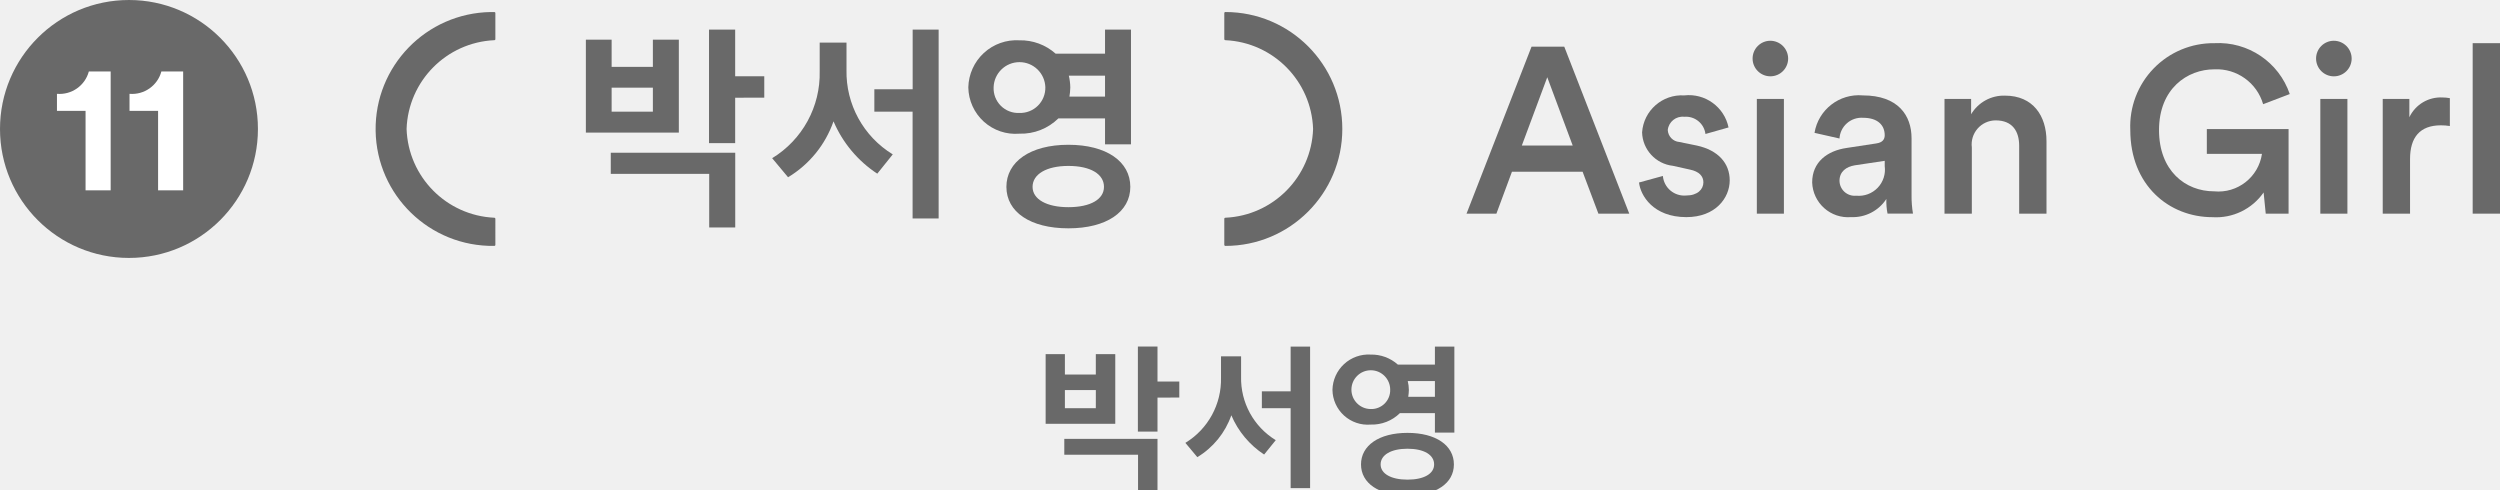
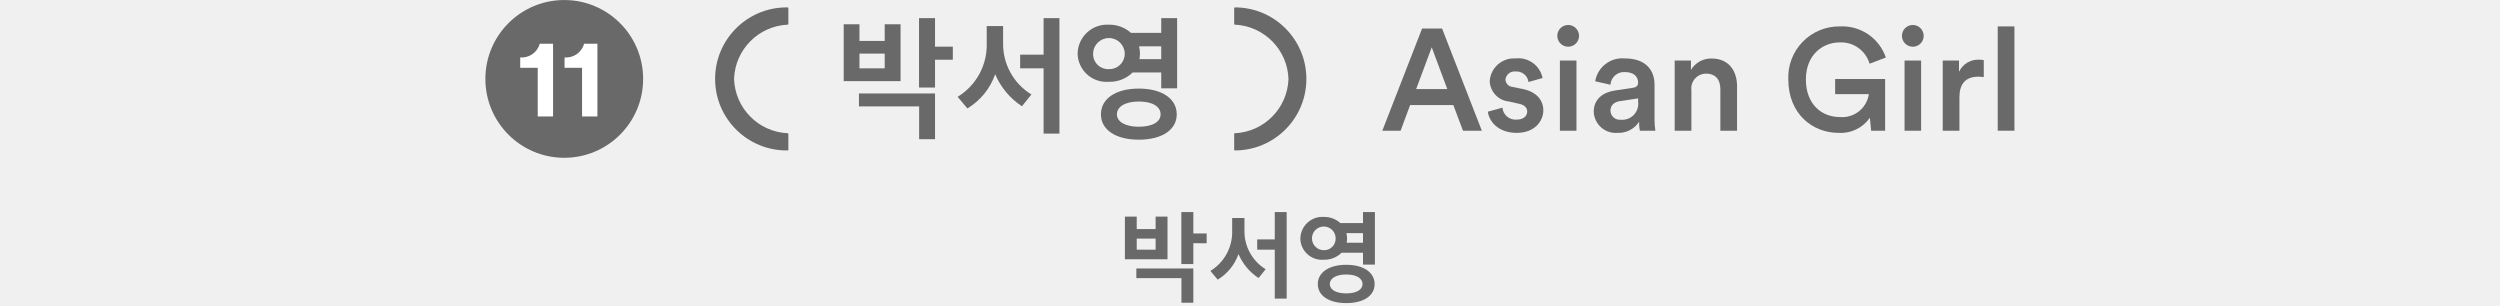
- <svg xmlns="http://www.w3.org/2000/svg" width="67.415mm" height="13.205mm" viewBox="0 0 191.097 37.431">
+ <svg xmlns="http://www.w3.org/2000/svg" width="110.219mm" height="13.463mm" viewBox="0 0 312.433 38.164">
  <g>
    <g style="isolation: isolate">
-       <path d="M79.927,32.394V27.069H81.4v1.559h2.363V27.069h1.487v5.325Zm7.064,5.433v-3.07H81.354V33.545h7.124v4.282Zm-3.226-8.011H81.4V31.2h2.363Zm4.713.575v2.6h-1.5v-6.5h1.5v2.674h1.667v1.223Z" fill="#696969" />
-       <path d="M96.628,34.744a6.751,6.751,0,0,1-2.507-3,6.073,6.073,0,0,1-2.6,3.2l-.912-1.092a5.676,5.676,0,0,0,2.723-4.989V27.237h1.535V28.8a5.532,5.532,0,0,0,2.65,4.845Zm2.027,2.567V31.2h-2.2V29.911h2.2V26.494h1.487V37.311Z" fill="#696969" />
-       <path d="M109.683,33.066V31.578h-2.675a3.042,3.042,0,0,1-2.231.876,2.7,2.7,0,0,1-2.926-2.651,2.759,2.759,0,0,1,2.926-2.7,3.024,3.024,0,0,1,2.075.767h2.831V26.494h1.487v6.572Zm-4.906-1.8a1.441,1.441,0,0,0,1.488-1.476,1.482,1.482,0,1,0-1.488,1.476Zm2.807,6.608c-2.183,0-3.55-.935-3.55-2.375s1.367-2.411,3.55-2.411,3.55.96,3.55,2.411S109.767,37.875,107.584,37.875Zm0-3.574c-1.247,0-2.051.468-2.051,1.2,0,.708.8,1.163,2.051,1.163,1.271,0,2.039-.455,2.039-1.163C109.623,34.769,108.855,34.3,107.584,34.3Zm.06-3.97h2.039v-1.2h-2.075a3.12,3.12,0,0,1,.084.671A3.74,3.74,0,0,1,107.644,30.331Z" fill="#696969" />
+       <path d="M140.583,32.4V27.073h1.476v1.559h2.362V27.073h1.488V32.4Zm7.064,5.434V34.761h-5.636V33.549h7.124v4.283Zm-3.226-8.012h-2.362V31.2h2.362Zm4.714.575V33h-1.5V26.5h1.5v2.675H150.8V30.4Z" fill="#696969" />
+       <path d="M157.285,34.749a6.75,6.75,0,0,1-2.507-3,6.068,6.068,0,0,1-2.6,3.2l-.911-1.092a5.675,5.675,0,0,0,2.722-4.989V27.241h1.535V28.8a5.532,5.532,0,0,0,2.651,4.845Zm2.026,2.566V31.2h-2.194V29.916h2.194V26.5H160.8V37.315Z" fill="#696969" />
+       <path d="M170.339,33.07V31.583h-2.674a3.048,3.048,0,0,1-2.231.876,2.7,2.7,0,0,1-2.926-2.652,2.759,2.759,0,0,1,2.926-2.7,3.022,3.022,0,0,1,2.075.768h2.83V26.5h1.488V33.07Zm-4.905-1.8a1.44,1.44,0,0,0,1.487-1.475,1.481,1.481,0,1,0-1.487,1.475Zm2.807,6.609c-2.183,0-3.551-.936-3.551-2.375s1.368-2.412,3.551-2.412,3.549.96,3.549,2.412S170.423,37.88,168.241,37.88Zm0-3.575c-1.248,0-2.052.468-2.052,1.2,0,.708.8,1.163,2.052,1.163,1.271,0,2.038-.455,2.038-1.163C170.279,34.773,169.512,34.305,168.241,34.305Zm.059-3.969h2.039v-1.2h-2.074a3.184,3.184,0,0,1,.084.671A3.61,3.61,0,0,1,168.3,30.336Z" fill="#696969" />
    </g>
    <g>
      <g style="isolation: isolate">
-         <path d="M120.972,13.126h-5.4l-1.189,3.205H112.1l4.97-12.766h2.5l4.969,12.766h-2.359Zm-4.646-2h3.89l-1.945-5.222Z" fill="#696969" />
-         <path d="M127.108,13.45a1.642,1.642,0,0,0,1.782,1.494c.865,0,1.315-.468,1.315-1.008,0-.469-.324-.828-1.027-.973l-1.3-.288a2.648,2.648,0,0,1-2.359-2.556,3.041,3.041,0,0,1,3.223-2.827,3.1,3.1,0,0,1,3.386,2.449l-1.765.5a1.507,1.507,0,0,0-1.621-1.315,1.141,1.141,0,0,0-1.26,1.009.963.963,0,0,0,.882.918l1.332.271c1.657.359,2.521,1.368,2.521,2.664,0,1.333-1.08,2.809-3.313,2.809-2.538,0-3.511-1.657-3.619-2.647Z" fill="#696969" />
-         <path d="M135.316,3.115a1.367,1.367,0,0,1,1.368,1.368,1.359,1.359,0,1,1-1.368-1.368ZM134.29,16.331V7.562h2.07v8.769Z" fill="#696969" />
-         <path d="M141.166,11.307l2.25-.342c.5-.072.649-.324.649-.63,0-.739-.5-1.332-1.657-1.332a1.688,1.688,0,0,0-1.8,1.584l-1.909-.432a3.434,3.434,0,0,1,3.691-2.863c2.7,0,3.727,1.531,3.727,3.277v4.357a7.968,7.968,0,0,0,.108,1.4H144.28a4.918,4.918,0,0,1-.089-1.117,3.062,3.062,0,0,1-2.7,1.387,2.75,2.75,0,0,1-2.971-2.647C138.519,12.387,139.671,11.523,141.166,11.307Zm2.9,1.387v-.4l-2.287.342c-.648.109-1.17.469-1.17,1.189a1.159,1.159,0,0,0,1.278,1.134A2,2,0,0,0,144.065,12.694Z" fill="#696969" />
-         <path d="M150.724,16.331h-2.089V7.562h2.035v1.17a2.911,2.911,0,0,1,2.592-1.422c2.143,0,3.169,1.548,3.169,3.475v5.546h-2.088V11.145c0-1.08-.486-1.944-1.8-1.944a1.84,1.84,0,0,0-1.819,2.07Z" fill="#696969" />
-         <path d="M173.19,16.331l-.162-1.62a4.416,4.416,0,0,1-3.908,1.89c-3.331,0-6.283-2.449-6.283-6.662A6.357,6.357,0,0,1,169.264,3.3a5.751,5.751,0,0,1,5.762,3.889l-2.035.775a3.7,3.7,0,0,0-3.727-2.665c-2.07,0-4.231,1.476-4.231,4.645,0,3.114,2.017,4.681,4.213,4.681a3.367,3.367,0,0,0,3.656-2.863h-4.214V9.867h6.248v6.464Z" fill="#696969" />
-         <path d="M178.389,3.115a1.368,1.368,0,0,1,1.369,1.368,1.36,1.36,0,1,1-1.369-1.368Zm-1.026,13.216V7.562h2.07v8.769Z" fill="#696969" />
-         <path d="M187.264,9.632a4.551,4.551,0,0,0-.684-.053c-1.62,0-2.359.936-2.359,2.575v4.177h-2.088V7.562h2.035v1.4a2.652,2.652,0,0,1,2.538-1.512,2.979,2.979,0,0,1,.558.054Z" fill="#696969" />
-         <path d="M189.008,16.331V3.3H191.1V16.331Z" fill="#696969" />
+         <path d="M181.628,13.13h-5.4l-1.188,3.205h-2.287l4.969-12.766h2.5l4.969,12.766h-2.358Zm-4.645-2h3.889L178.928,5.91Z" fill="#696969" />
+         <path d="M187.764,13.454a1.643,1.643,0,0,0,1.783,1.494c.864,0,1.314-.468,1.314-1.008,0-.468-.324-.828-1.026-.972l-1.3-.288a2.649,2.649,0,0,1-2.359-2.557A3.041,3.041,0,0,1,189.4,7.3a3.094,3.094,0,0,1,3.385,2.449l-1.765.5a1.507,1.507,0,0,0-1.62-1.315,1.141,1.141,0,0,0-1.26,1.009.962.962,0,0,0,.882.918l1.332.271c1.657.359,2.521,1.368,2.521,2.664,0,1.333-1.081,2.809-3.313,2.809-2.539,0-3.511-1.657-3.619-2.647Z" fill="#696969" />
+         <path d="M195.973,3.119a1.367,1.367,0,0,1,1.368,1.368,1.36,1.36,0,1,1-1.368-1.368Zm-1.027,13.216V7.566h2.071v8.769Z" fill="#696969" />
+         <path d="M201.822,11.311l2.251-.341c.5-.073.648-.325.648-.631,0-.739-.5-1.332-1.656-1.332a1.689,1.689,0,0,0-1.8,1.584l-1.908-.432A3.434,3.434,0,0,1,203.047,7.3c2.7,0,3.727,1.531,3.727,3.277v4.358a7.95,7.95,0,0,0,.108,1.4h-1.945a4.874,4.874,0,0,1-.09-1.116,3.059,3.059,0,0,1-2.7,1.386,2.75,2.75,0,0,1-2.972-2.647C199.175,12.392,200.328,11.527,201.822,11.311Zm2.9,1.387v-.4l-2.286.341c-.649.109-1.171.469-1.171,1.189a1.159,1.159,0,0,0,1.279,1.135A2,2,0,0,0,204.721,12.7Z" fill="#696969" />
+         <path d="M211.38,16.335h-2.088V7.566h2.034v1.17a2.912,2.912,0,0,1,2.593-1.422c2.143,0,3.169,1.548,3.169,3.475v5.546H215V11.149c0-1.08-.487-1.944-1.8-1.944a1.841,1.841,0,0,0-1.819,2.07Z" fill="#696969" />
+         <path d="M233.846,16.335l-.162-1.62a4.413,4.413,0,0,1-3.907,1.89c-3.331,0-6.284-2.449-6.284-6.662A6.358,6.358,0,0,1,229.921,3.3a5.751,5.751,0,0,1,5.762,3.889l-2.035.775A3.7,3.7,0,0,0,229.921,5.3c-2.07,0-4.231,1.476-4.231,4.645,0,3.115,2.016,4.681,4.213,4.681a3.366,3.366,0,0,0,3.655-2.862h-4.213V9.871h6.248v6.464Z" fill="#696969" />
+         <path d="M239.046,3.119a1.367,1.367,0,0,1,1.368,1.368,1.36,1.36,0,1,1-1.368-1.368ZM238.02,16.335V7.566h2.07v8.769Z" fill="#696969" />
+         <path d="M247.921,9.637a4.429,4.429,0,0,0-.684-.054c-1.621,0-2.359.936-2.359,2.575v4.177H242.79V7.566h2.034V8.971a2.654,2.654,0,0,1,2.539-1.513,2.882,2.882,0,0,1,.558.055Z" fill="#696969" />
+         <path d="M249.665,16.335V3.3h2.088V16.335Z" fill="#696969" />
      </g>
      <g>
        <g>
-           <path d="M37.866,18.714a.082.082,0,0,1-.082.082h0A8.939,8.939,0,1,1,37.516.92q.133,0,.267,0a.083.083,0,0,1,.083.08V2.991a.08.08,0,0,1-.08.081,7.035,7.035,0,0,0-6.707,6.785,7.033,7.033,0,0,0,6.706,6.786.082.082,0,0,1,.08.081Z" fill="#696969" />
-           <path d="M93.584,18.714a.083.083,0,0,0,.082.083h0a8.939,8.939,0,0,0,0-17.878A.082.082,0,0,0,93.584,1V2.991a.081.081,0,0,0,.081.081,7.035,7.035,0,0,1,6.706,6.786,7.033,7.033,0,0,1-6.706,6.785.081.081,0,0,0-.081.081v1.99Z" fill="#696969" />
+           <path d="M98.523,18.719a.082.082,0,0,1-.082.082h0A8.939,8.939,0,0,1,98.172.925c.089,0,.179,0,.268,0a.082.082,0,0,1,.083.08V3a.082.082,0,0,1-.08.081,7.033,7.033,0,0,0-6.707,6.785,7.033,7.033,0,0,0,6.706,6.786.08.08,0,0,1,.08.081Z" fill="#696969" />
+           <path d="M154.241,18.719a.082.082,0,0,0,.082.082h0a8.939,8.939,0,0,0,0-17.878.077.077,0,0,0-.059.024.078.078,0,0,0-.024.058V3a.081.081,0,0,0,.081.081,7.035,7.035,0,0,1,6.706,6.786,7.035,7.035,0,0,1-6.706,6.785.081.081,0,0,0-.081.081v1.99Z" fill="#696969" />
        </g>
        <g style="isolation: isolate">
-           <path d="M44.783,10.138V3.031h1.969V5.112h3.153V3.031h1.984v7.107Zm9.428,7.251v-4.1H46.687V11.675H56.2v5.714ZM49.905,6.7H46.752V8.537h3.153Zm6.291.769v3.474h-2V2.263h2V5.832H58.42V7.465Z" fill="#696969" />
-           <path d="M67.058,13.275a9.007,9.007,0,0,1-3.345-4,8.1,8.1,0,0,1-3.474,4.274l-1.216-1.457a7.575,7.575,0,0,0,3.633-6.659V3.255h2.049V5.336A7.387,7.387,0,0,0,68.242,11.8Zm2.7,3.425V8.537H66.834V6.824h2.929V2.263h1.985V16.7Z" fill="#696969" />
-           <path d="M84.467,11.034V9.05H80.9a4.064,4.064,0,0,1-2.977,1.168,3.605,3.605,0,0,1-3.906-3.537,3.684,3.684,0,0,1,3.906-3.6A4.029,4.029,0,0,1,80.689,4.1h3.778V2.263h1.984v8.771Zm-6.547-2.4a1.923,1.923,0,0,0,1.985-1.969,1.978,1.978,0,0,0-3.954,0A1.883,1.883,0,0,0,77.92,8.634Zm3.746,8.819c-2.913,0-4.738-1.249-4.738-3.17s1.825-3.217,4.738-3.217S86.4,12.347,86.4,14.283C86.4,16.2,84.579,17.453,81.666,17.453Zm0-4.77c-1.665,0-2.738.625-2.738,1.6,0,.946,1.073,1.553,2.738,1.553,1.7,0,2.721-.607,2.721-1.553C84.387,13.308,83.363,12.683,81.666,12.683Zm.08-5.3h2.721v-1.6H81.7a4.235,4.235,0,0,1,.112.9A5,5,0,0,1,81.746,7.385Z" fill="#696969" />
+           <path d="M105.44,10.142V3.036h1.968V5.117h3.154V3.036h1.984v7.106Zm9.427,7.251V13.3h-7.523V11.679h9.508v5.714ZM110.562,6.7h-3.154v1.84h3.154Zm6.29.768v3.474h-2V2.267h2V5.836h2.225V7.469Z" fill="#696969" />
+           <path d="M127.714,13.28a9.016,9.016,0,0,1-3.345-4,8.1,8.1,0,0,1-3.473,4.274L119.679,12.1a7.576,7.576,0,0,0,3.634-6.659V3.259h2.048V5.34a7.385,7.385,0,0,0,3.538,6.467ZM130.42,16.7V8.541h-2.93V6.829h2.93V2.267H132.4V16.7Z" fill="#696969" />
+           <path d="M145.124,11.038V9.054h-3.57a4.064,4.064,0,0,1-2.977,1.168,3.605,3.605,0,0,1-3.906-3.537,3.684,3.684,0,0,1,3.906-3.6,4.031,4.031,0,0,1,2.769,1.025h3.778V2.267h1.984v8.771Zm-6.547-2.4a1.923,1.923,0,0,0,1.985-1.969,1.978,1.978,0,0,0-3.954,0A1.882,1.882,0,0,0,138.577,8.638Zm3.745,8.819c-2.913,0-4.737-1.249-4.737-3.169,0-1.937,1.824-3.217,4.737-3.217s4.738,1.28,4.738,3.217C147.06,16.208,145.235,17.457,142.322,17.457Zm0-4.77c-1.664,0-2.737.625-2.737,1.6,0,.945,1.073,1.552,2.737,1.552,1.7,0,2.722-.607,2.722-1.552C145.044,13.312,144.019,12.687,142.322,12.687Zm.08-5.3h2.722v-1.6h-2.77a4.179,4.179,0,0,1,.112.9A5,5,0,0,1,142.4,7.389Z" fill="#696969" />
        </g>
      </g>
      <g>
-         <circle cx="9.858" cy="9.858" r="9.858" fill="#696969" />
+         <circle cx="70.515" cy="9.862" r="9.858" fill="#696969" />
        <g style="isolation: isolate">
-           <path d="M6.54,14.551V8.472H4.354v-1.3A2.321,2.321,0,0,0,6.792,5.46H8.459v9.091Z" fill="#fff" />
-           <path d="M12.084,14.551V8.472H9.9v-1.3A2.321,2.321,0,0,0,12.336,5.46H14v9.091Z" fill="#fff" />
+           <path d="M67.2,14.555V8.476H65.011v-1.3a2.32,2.32,0,0,0,2.437-1.709h1.667v9.09Z" fill="#fff" />
+           <path d="M72.74,14.555V8.476H70.555v-1.3a2.32,2.32,0,0,0,2.437-1.709h1.667v9.09Z" fill="#fff" />
        </g>
      </g>
    </g>
  </g>
</svg>
